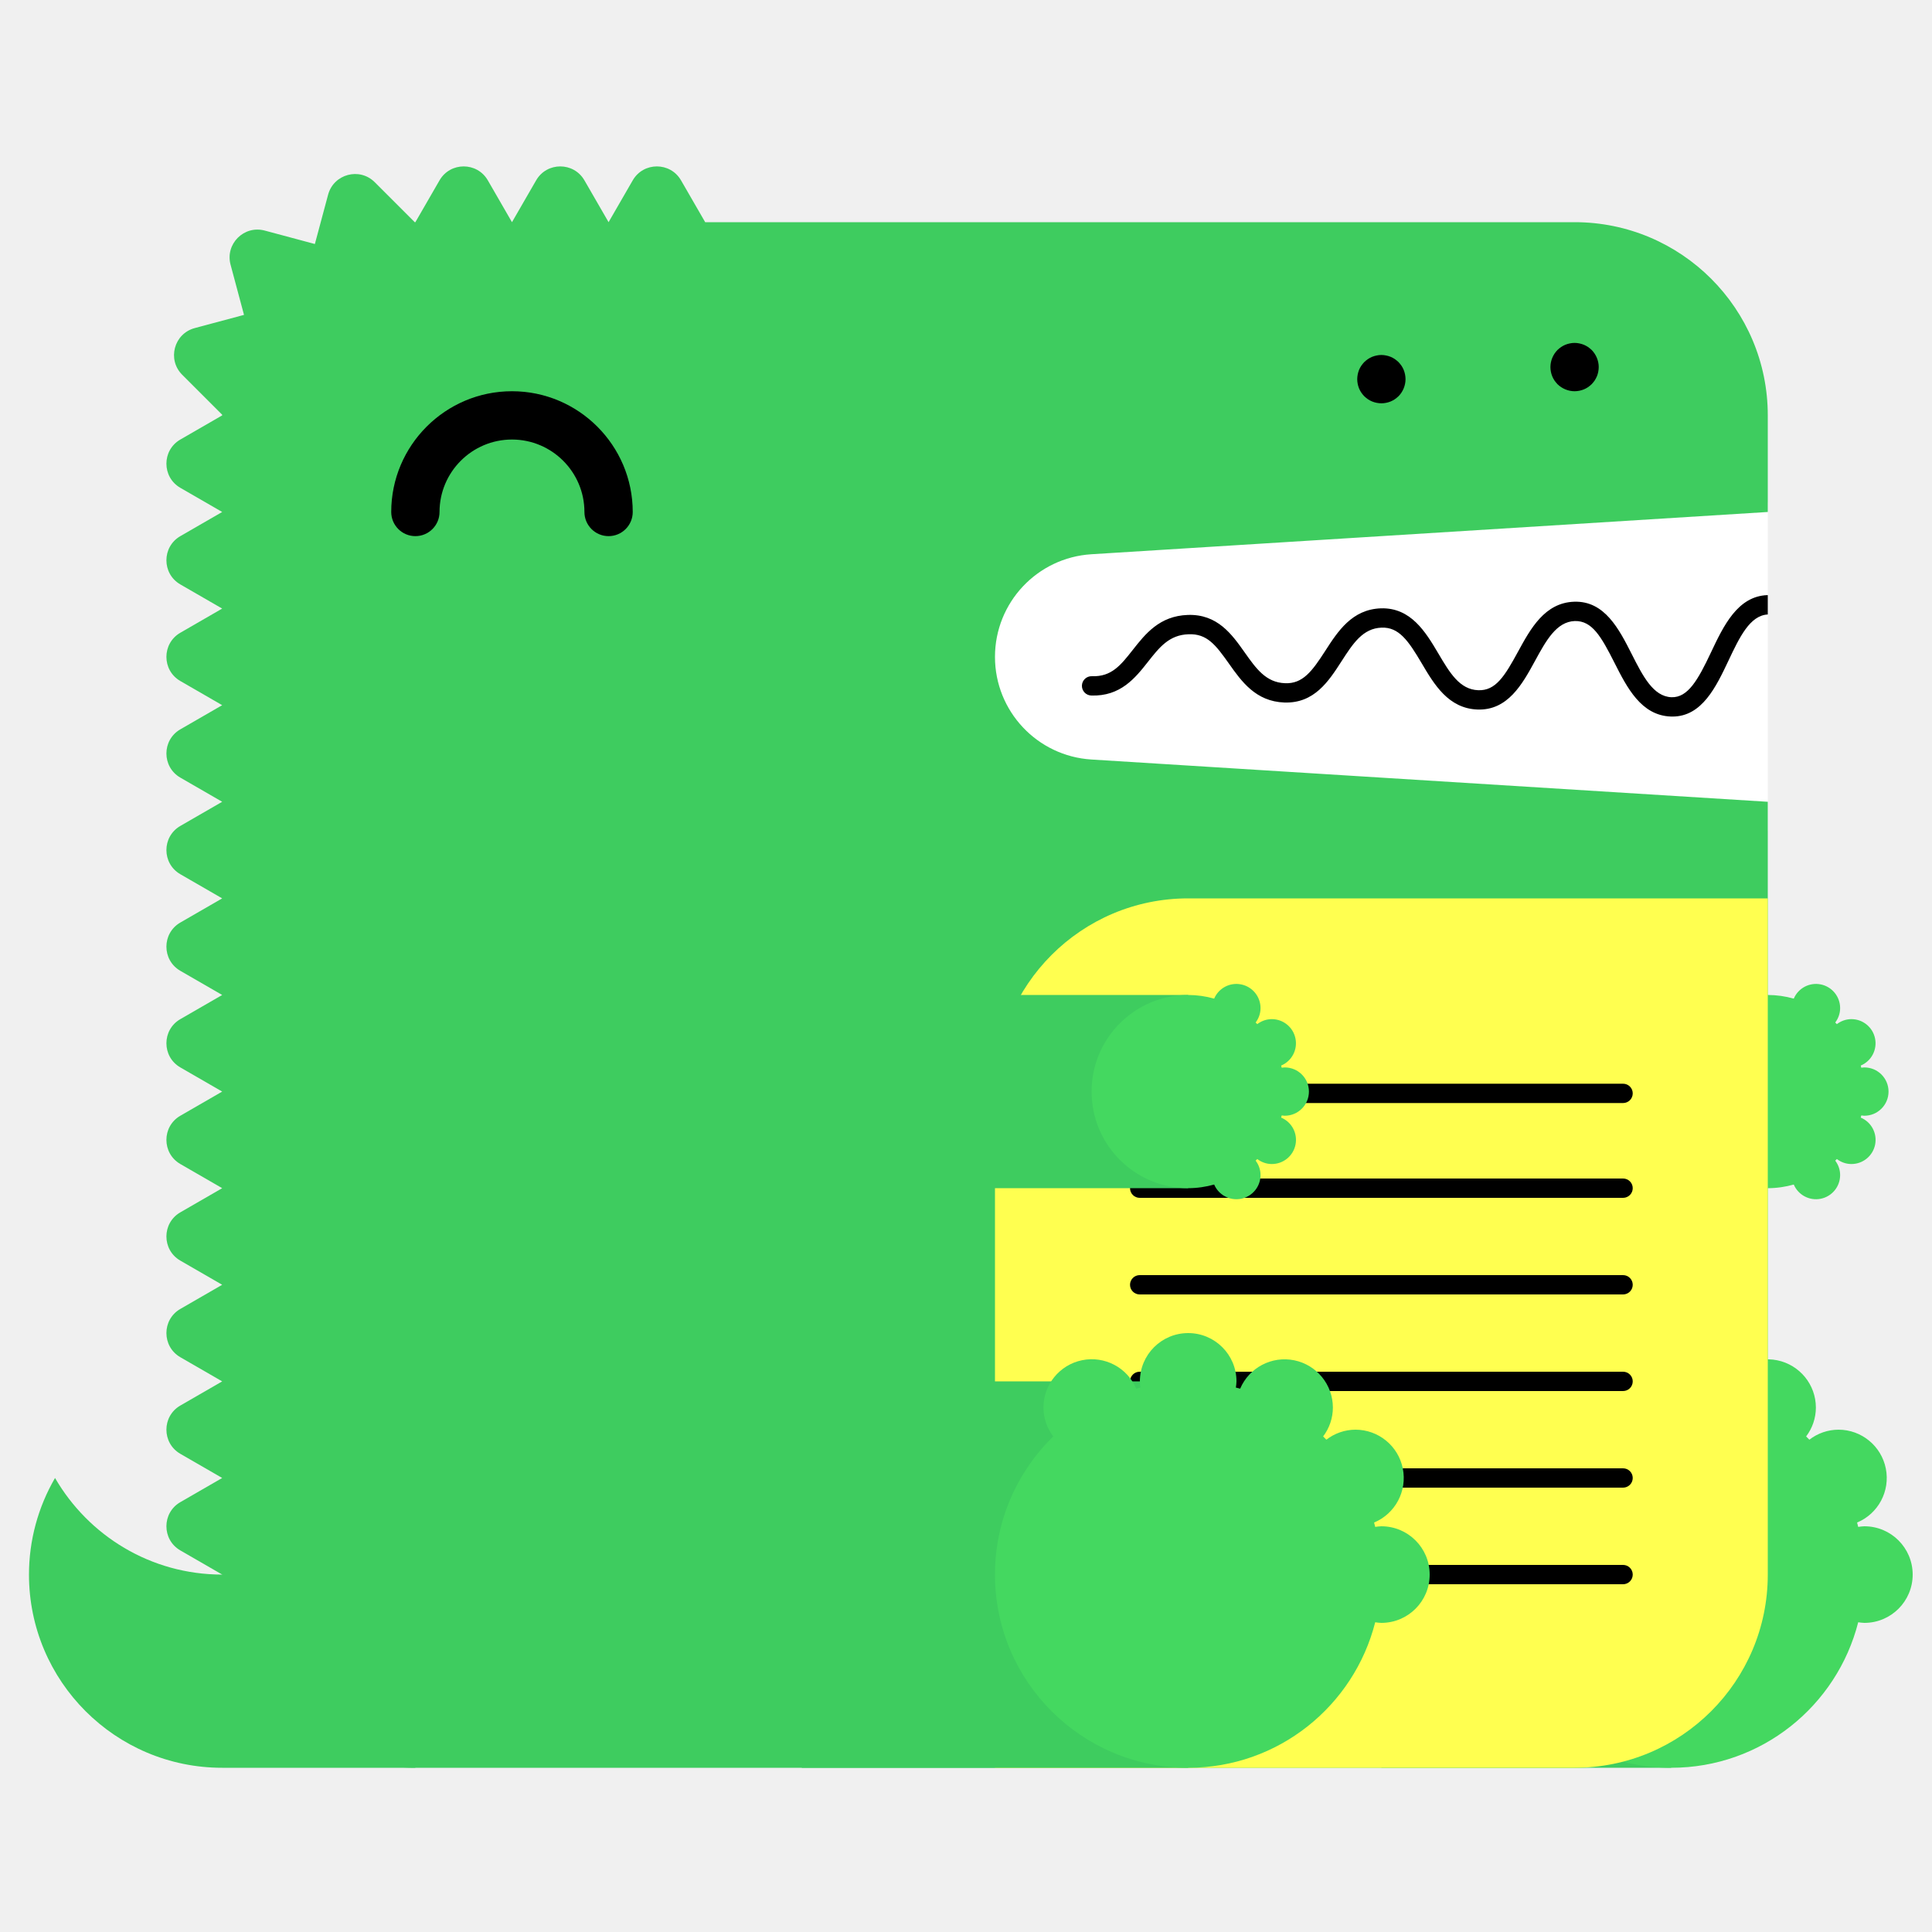
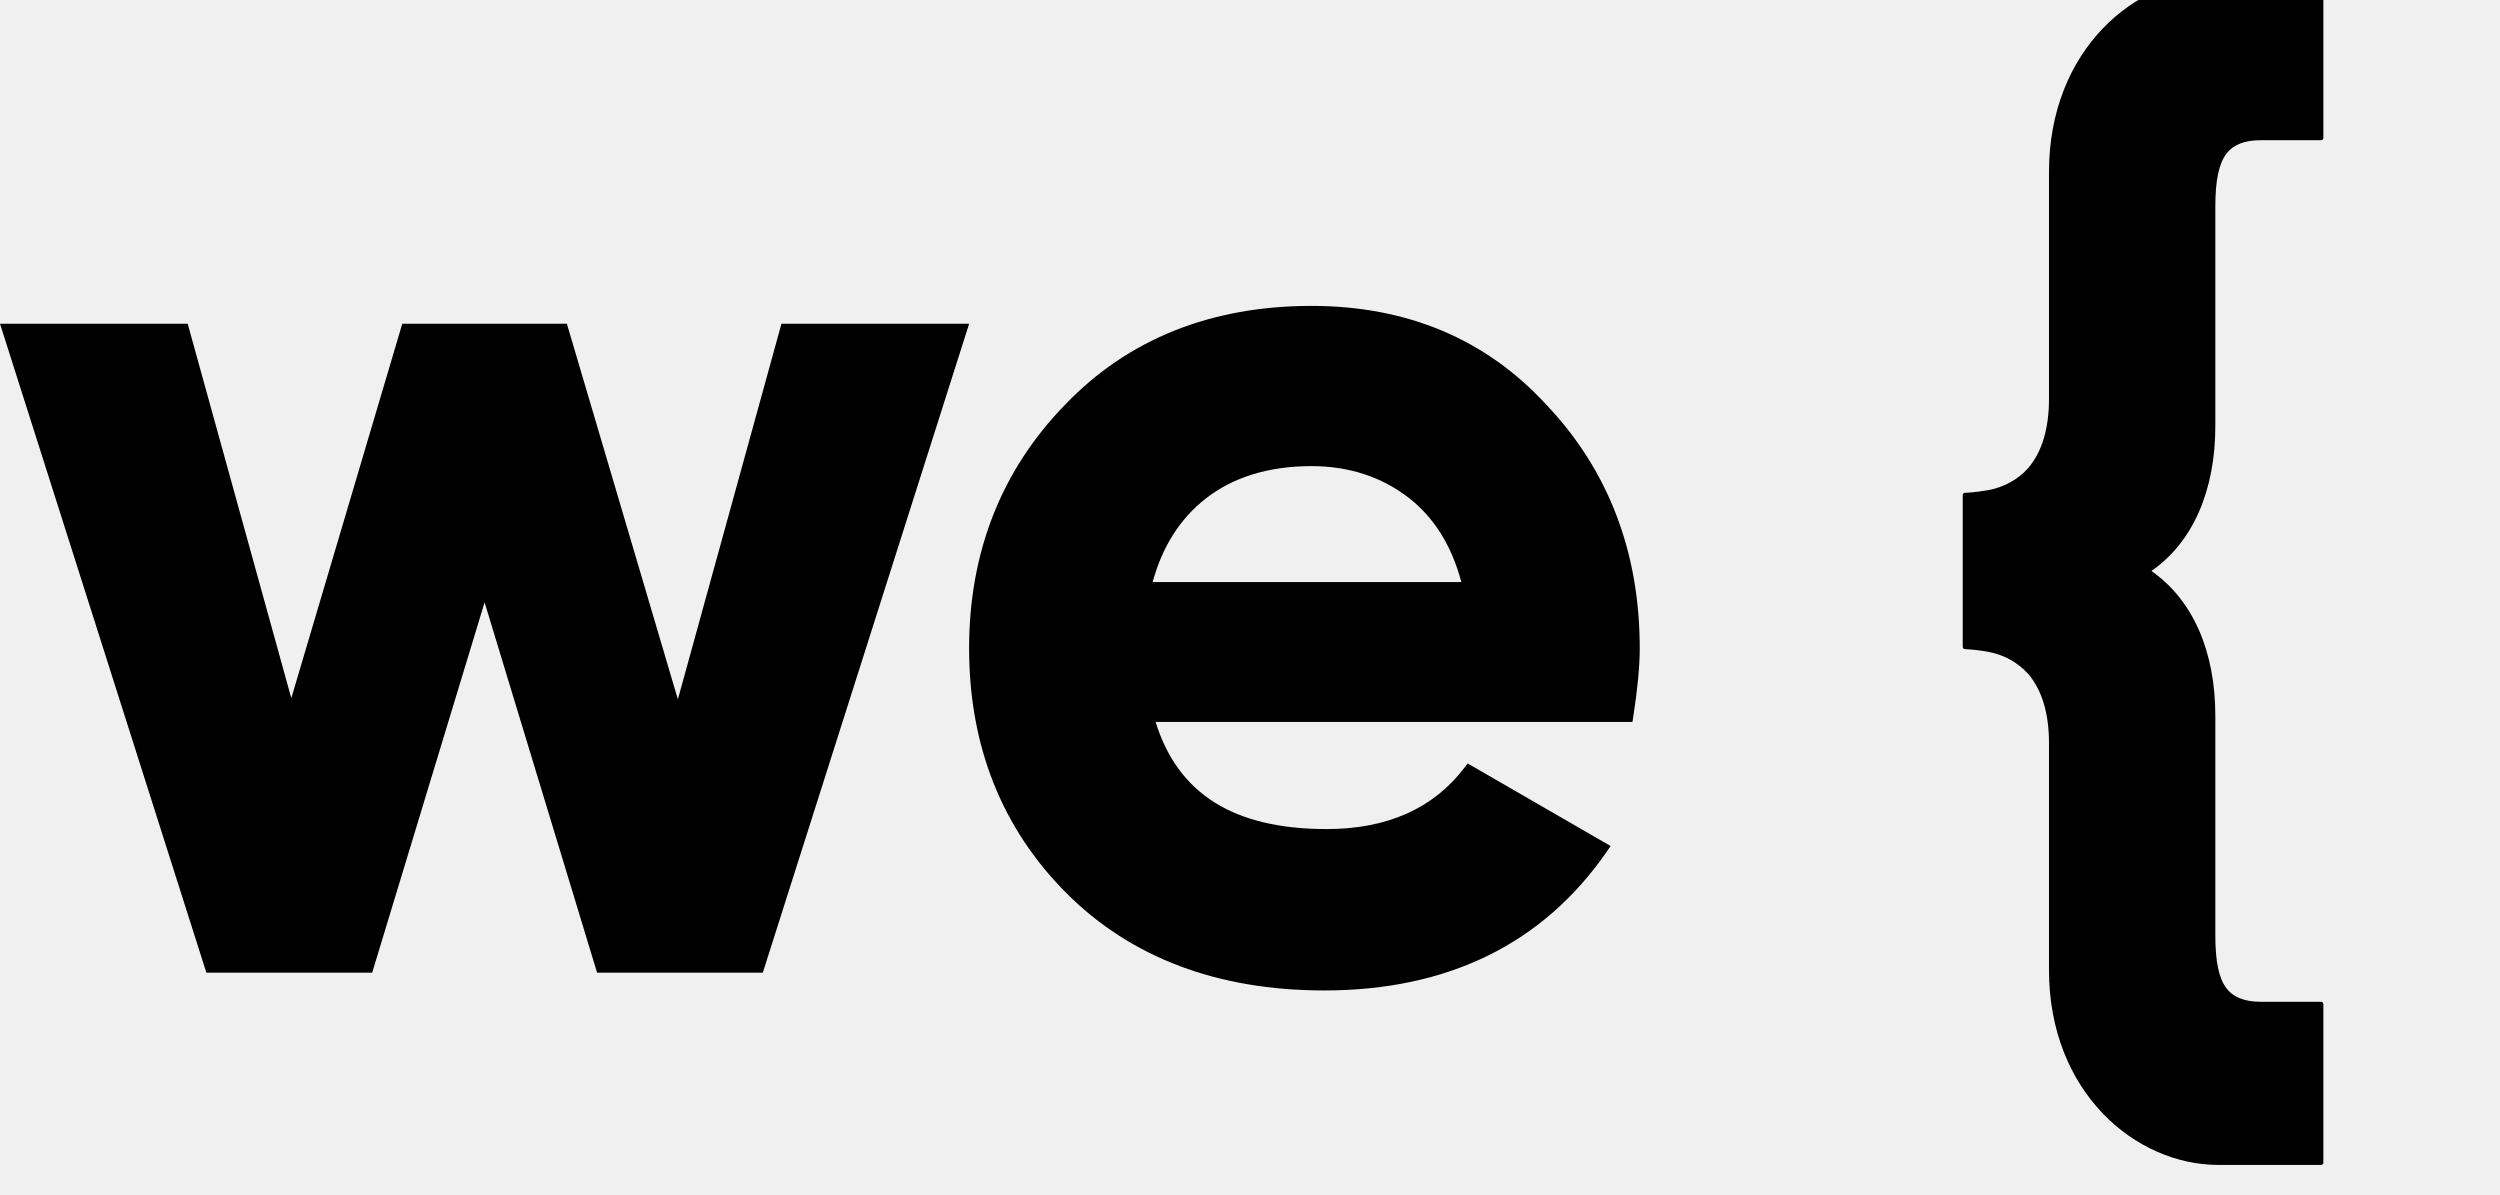
- <svg xmlns="http://www.w3.org/2000/svg" width="200" height="200" viewBox="0 0 200 200">
-   <g fill="none" fill-rule="evenodd">
-     <path fill="#FFF" d="M99 52h84v34H99z" />
-     <path d="M23 163c-7.398 0-13.843-4.027-17.303-10A19.886 19.886 0 0 0 3 163c0 11.046 8.954 20 20 20h20v-20H23z" fill="#3ECC5F" />
-     <path d="M112.98 57.376L183 53V43c0-11.046-8.954-20-20-20H73l-2.5-4.33c-1.112-1.925-3.889-1.925-5 0L63 23l-2.5-4.33c-1.111-1.925-3.889-1.925-5 0L53 23l-2.5-4.33c-1.111-1.925-3.889-1.925-5 0L43 23c-.022 0-.042.003-.065.003l-4.142-4.141c-1.57-1.571-4.252-.853-4.828 1.294l-1.369 5.104-5.192-1.392c-2.148-.575-4.111 1.389-3.535 3.536l1.39 5.193-5.102 1.367c-2.148.576-2.867 3.259-1.296 4.83l4.142 4.142c0 .021-.003.042-.003.064l-4.33 2.5c-1.925 1.111-1.925 3.889 0 5L23 53l-4.33 2.5c-1.925 1.111-1.925 3.889 0 5L23 63l-4.33 2.5c-1.925 1.111-1.925 3.889 0 5L23 73l-4.33 2.5c-1.925 1.111-1.925 3.889 0 5L23 83l-4.33 2.5c-1.925 1.111-1.925 3.889 0 5L23 93l-4.33 2.5c-1.925 1.111-1.925 3.889 0 5L23 103l-4.33 2.5c-1.925 1.111-1.925 3.889 0 5L23 113l-4.33 2.5c-1.925 1.111-1.925 3.889 0 5L23 123l-4.33 2.5c-1.925 1.111-1.925 3.889 0 5L23 133l-4.33 2.5c-1.925 1.111-1.925 3.889 0 5L23 143l-4.33 2.5c-1.925 1.111-1.925 3.889 0 5L23 153l-4.33 2.5c-1.925 1.111-1.925 3.889 0 5L23 163c0 11.046 8.954 20 20 20h120c11.046 0 20-8.954 20-20V83l-70.02-4.376A10.645 10.645 0 0 1 103 68c0-5.621 4.37-10.273 9.98-10.624" fill="#3ECC5F" />
-     <path fill="#3ECC5F" d="M143 183h30v-40h-30z" />
-     <path d="M193 158c-.219 0-.428.037-.639.064-.038-.15-.074-.301-.116-.451A5 5 0 0 0 190.32 148a4.96 4.96 0 0 0-3.016 1.036 26.531 26.531 0 0 0-.335-.336 4.955 4.955 0 0 0 1.011-2.987 5 5 0 0 0-9.599-1.959c-.148-.042-.297-.077-.445-.115.027-.211.064-.42.064-.639a5 5 0 0 0-5-5 5 5 0 0 0-5 5c0 .219.037.428.064.639-.148.038-.297.073-.445.115a4.998 4.998 0 0 0-9.599 1.959c0 1.125.384 2.151 1.011 2.987-3.717 3.632-6.031 8.693-6.031 14.3 0 11.046 8.954 20 20 20 9.339 0 17.16-6.41 19.361-15.064.211.027.42.064.639.064a5 5 0 0 0 5-5 5 5 0 0 0-5-5" fill="#44D860" />
-     <path fill="#3ECC5F" d="M153 123h30v-20h-30z" />
-     <path d="M193 115.5a2.5 2.5 0 1 0 0-5c-.109 0-.214.019-.319.032-.02-.075-.037-.15-.058-.225a2.501 2.501 0 0 0-.963-4.807c-.569 0-1.088.197-1.508.518a6.653 6.653 0 0 0-.168-.168c.314-.417.506-.931.506-1.494a2.5 2.5 0 0 0-4.8-.979A9.987 9.987 0 0 0 183 103c-5.522 0-10 4.478-10 10s4.478 10 10 10c.934 0 1.833-.138 2.69-.377a2.5 2.5 0 0 0 4.8-.979c0-.563-.192-1.077-.506-1.494.057-.055.113-.111.168-.168.42.321.939.518 1.508.518a2.5 2.5 0 0 0 .963-4.807c.021-.074.038-.15.058-.225.105.013.21.032.319.032" fill="#44D860" />
-     <path d="M63 55.5a2.5 2.5 0 0 1-2.5-2.5c0-4.136-3.364-7.5-7.5-7.5s-7.5 3.364-7.5 7.5a2.5 2.5 0 1 1-5 0c0-6.893 5.607-12.5 12.5-12.5S65.5 46.107 65.5 53a2.5 2.5 0 0 1-2.5 2.5" fill="#000" />
-     <path d="M103 183h60c11.046 0 20-8.954 20-20V93h-60c-11.046 0-20 8.954-20 20v70z" fill="#FFFF50" />
-     <path d="M168.02 124h-50.04a1 1 0 1 1 0-2h50.04a1 1 0 1 1 0 2m0 20h-50.04a1 1 0 1 1 0-2h50.04a1 1 0 1 1 0 2m0 20h-50.04a1 1 0 1 1 0-2h50.04a1 1 0 1 1 0 2m0-49.814h-50.04a1 1 0 1 1 0-2h50.04a1 1 0 1 1 0 2m0 19.814h-50.04a1 1 0 1 1 0-2h50.04a1 1 0 1 1 0 2m0 20h-50.04a1 1 0 1 1 0-2h50.04a1 1 0 1 1 0 2M183 61.611c-.012 0-.022-.006-.034-.005-3.09.105-4.552 3.196-5.842 5.923-1.346 2.85-2.387 4.703-4.093 4.647-1.889-.068-2.969-2.202-4.113-4.46-1.314-2.594-2.814-5.536-5.963-5.426-3.046.104-4.513 2.794-5.807 5.167-1.377 2.528-2.314 4.065-4.121 3.994-1.927-.07-2.951-1.805-4.136-3.813-1.321-2.236-2.848-4.75-5.936-4.664-2.994.103-4.465 2.385-5.763 4.4-1.373 2.13-2.335 3.428-4.165 3.351-1.973-.07-2.992-1.51-4.171-3.177-1.324-1.873-2.816-3.993-5.895-3.89-2.928.1-4.399 1.97-5.696 3.618-1.232 1.564-2.194 2.802-4.229 2.724a1 1 0 0 0-.072 2c3.017.101 4.545-1.8 5.872-3.487 1.177-1.496 2.193-2.787 4.193-2.855 1.926-.082 2.829 1.115 4.195 3.045 1.297 1.834 2.769 3.914 5.731 4.021 3.103.104 4.596-2.215 5.918-4.267 1.182-1.834 2.202-3.417 4.15-3.484 1.793-.067 2.769 1.35 4.145 3.681 1.297 2.197 2.766 4.686 5.787 4.796 3.125.108 4.634-2.62 5.949-5.035 1.139-2.088 2.214-4.06 4.119-4.126 1.793-.042 2.728 1.595 4.111 4.33 1.292 2.553 2.757 5.445 5.825 5.556l.169.003c3.064 0 4.518-3.075 5.805-5.794 1.139-2.41 2.217-4.68 4.067-4.773v-2z" fill="#000" />
-     <path fill="#3ECC5F" d="M83 183h40v-40H83z" />
-     <path d="M143 158c-.219 0-.428.037-.639.064-.038-.15-.074-.301-.116-.451A5 5 0 0 0 140.32 148a4.96 4.96 0 0 0-3.016 1.036 26.531 26.531 0 0 0-.335-.336 4.955 4.955 0 0 0 1.011-2.987 5 5 0 0 0-9.599-1.959c-.148-.042-.297-.077-.445-.115.027-.211.064-.42.064-.639a5 5 0 0 0-5-5 5 5 0 0 0-5 5c0 .219.037.428.064.639-.148.038-.297.073-.445.115a4.998 4.998 0 0 0-9.599 1.959c0 1.125.384 2.151 1.011 2.987-3.717 3.632-6.031 8.693-6.031 14.3 0 11.046 8.954 20 20 20 9.339 0 17.16-6.41 19.361-15.064.211.027.42.064.639.064a5 5 0 0 0 5-5 5 5 0 0 0-5-5" fill="#44D860" />
-     <path fill="#3ECC5F" d="M83 123h40v-20H83z" />
-     <path d="M133 115.5a2.5 2.5 0 1 0 0-5c-.109 0-.214.019-.319.032-.02-.075-.037-.15-.058-.225a2.501 2.501 0 0 0-.963-4.807c-.569 0-1.088.197-1.508.518a6.653 6.653 0 0 0-.168-.168c.314-.417.506-.931.506-1.494a2.5 2.5 0 0 0-4.8-.979A9.987 9.987 0 0 0 123 103c-5.522 0-10 4.478-10 10s4.478 10 10 10c.934 0 1.833-.138 2.69-.377a2.5 2.5 0 0 0 4.8-.979c0-.563-.192-1.077-.506-1.494.057-.055.113-.111.168-.168.42.321.939.518 1.508.518a2.5 2.5 0 0 0 .963-4.807c.021-.074.038-.15.058-.225.105.013.21.032.319.032" fill="#44D860" />
-     <path d="M143 41.75c-.16 0-.33-.02-.49-.05a2.52 2.52 0 0 1-.47-.14c-.15-.06-.29-.14-.431-.23-.13-.09-.259-.2-.38-.31-.109-.12-.219-.24-.309-.38s-.17-.28-.231-.43a2.619 2.619 0 0 1-.189-.96c0-.16.02-.33.05-.49.03-.16.08-.31.139-.47.061-.15.141-.29.231-.43.09-.13.2-.26.309-.38.121-.11.25-.22.38-.31.141-.09.281-.17.431-.23.149-.06.31-.11.47-.14.32-.07.65-.07.98 0 .159.03.32.08.47.14.149.06.29.14.43.23.13.09.259.2.38.31.11.12.22.25.31.38.09.14.17.28.23.43.06.16.11.31.14.47.029.16.05.33.05.49 0 .66-.271 1.31-.73 1.77-.121.11-.25.22-.38.31-.14.09-.281.17-.43.23a2.565 2.565 0 0 1-.96.19m20-1.25c-.66 0-1.3-.27-1.771-.73a3.802 3.802 0 0 1-.309-.38c-.09-.14-.17-.28-.231-.43a2.619 2.619 0 0 1-.189-.96c0-.66.27-1.3.729-1.77.121-.11.25-.22.38-.31.141-.09.281-.17.431-.23.149-.06.31-.11.47-.14.32-.07.66-.07.98 0 .159.03.32.08.47.14.149.06.29.14.43.23.13.09.259.2.38.31.459.47.73 1.11.73 1.77 0 .16-.021.33-.05.49-.03.16-.08.32-.14.47-.07.15-.14.29-.23.43-.09.13-.2.26-.31.38-.121.11-.25.22-.38.31-.14.09-.281.17-.43.23a2.565 2.565 0 0 1-.96.19" fill="#000" />
+ <svg xmlns="http://www.w3.org/2000/svg" aria-label="We The Collective" class="navigation_Logo__uSjj7" viewBox="28 44 67 32">
+   <style>
+   g {
+     fill: black;
+   }
+ 
+   @media (prefers-color-scheme: dark) {
+     g {
+       fill: white;
+     }
+   }
+ </style>
+   <g fill="black" fill-rule="evenodd">
+     <path d="M80.661 57.207c.003 0 .256-.004.637-.074.41-.075.805-.296 1.055-.587.372-.43.56-1.058.56-1.86V48.61c0-3.27 2.31-5.225 4.543-5.225h2.75a.06.06 0 0 1 .06.061v4.248a.062.062 0 0 1-.06.063h-1.628c-.433.004-.73.123-.912.364-.201.268-.295.718-.295 1.41v5.887c0 1.738-.607 3.115-1.713 3.885 1.106.769 1.713 2.144 1.713 3.884v5.886c0 .693.094 1.143.295 1.41.18.24.478.361.912.365h1.628c.034 0 .06.029.06.061v4.248a.06.06 0 0 1-.06.063h-2.75c-2.233 0-4.543-1.956-4.543-5.224v-6.076c0-.804-.188-1.428-.56-1.862a1.88 1.88 0 0 0-1.055-.585 4.207 4.207 0 0 0-.637-.076.062.062 0 0 1-.06-.06v-4.069c0-.032.028-.06.06-.062M46.167 62.742l-2.975-10.066h-4.411l-2.974 10.035-2.777-10.035H28l5.531 17.392h4.443l3.013-9.925 3.015 9.925h4.441l5.53-17.392h-5.03zM63.147 52.198c2.562 0 4.679.89 6.295 2.649 1.66 1.748 2.503 3.945 2.503 6.526 0 .486-.06 1.104-.173 1.833l-.023.142H58.97c.599 1.932 2.097 2.871 4.587 2.871 1.618 0 2.858-.551 3.687-1.642l.09-.116 3.83 2.212-.101.149c-1.708 2.47-4.254 3.722-7.575 3.722-2.852 0-5.177-.876-6.906-2.606-1.73-1.733-2.61-3.942-2.61-6.565 0-2.581.87-4.778 2.574-6.529 1.684-1.755 3.907-2.646 6.602-2.646Zm0 4.294c-1.14 0-2.092.292-2.832.868-.688.537-1.167 1.291-1.424 2.24h8.273c-.257-.971-.73-1.731-1.408-2.257-.73-.565-1.605-.851-2.61-.851Z" />
  </g>
</svg>
